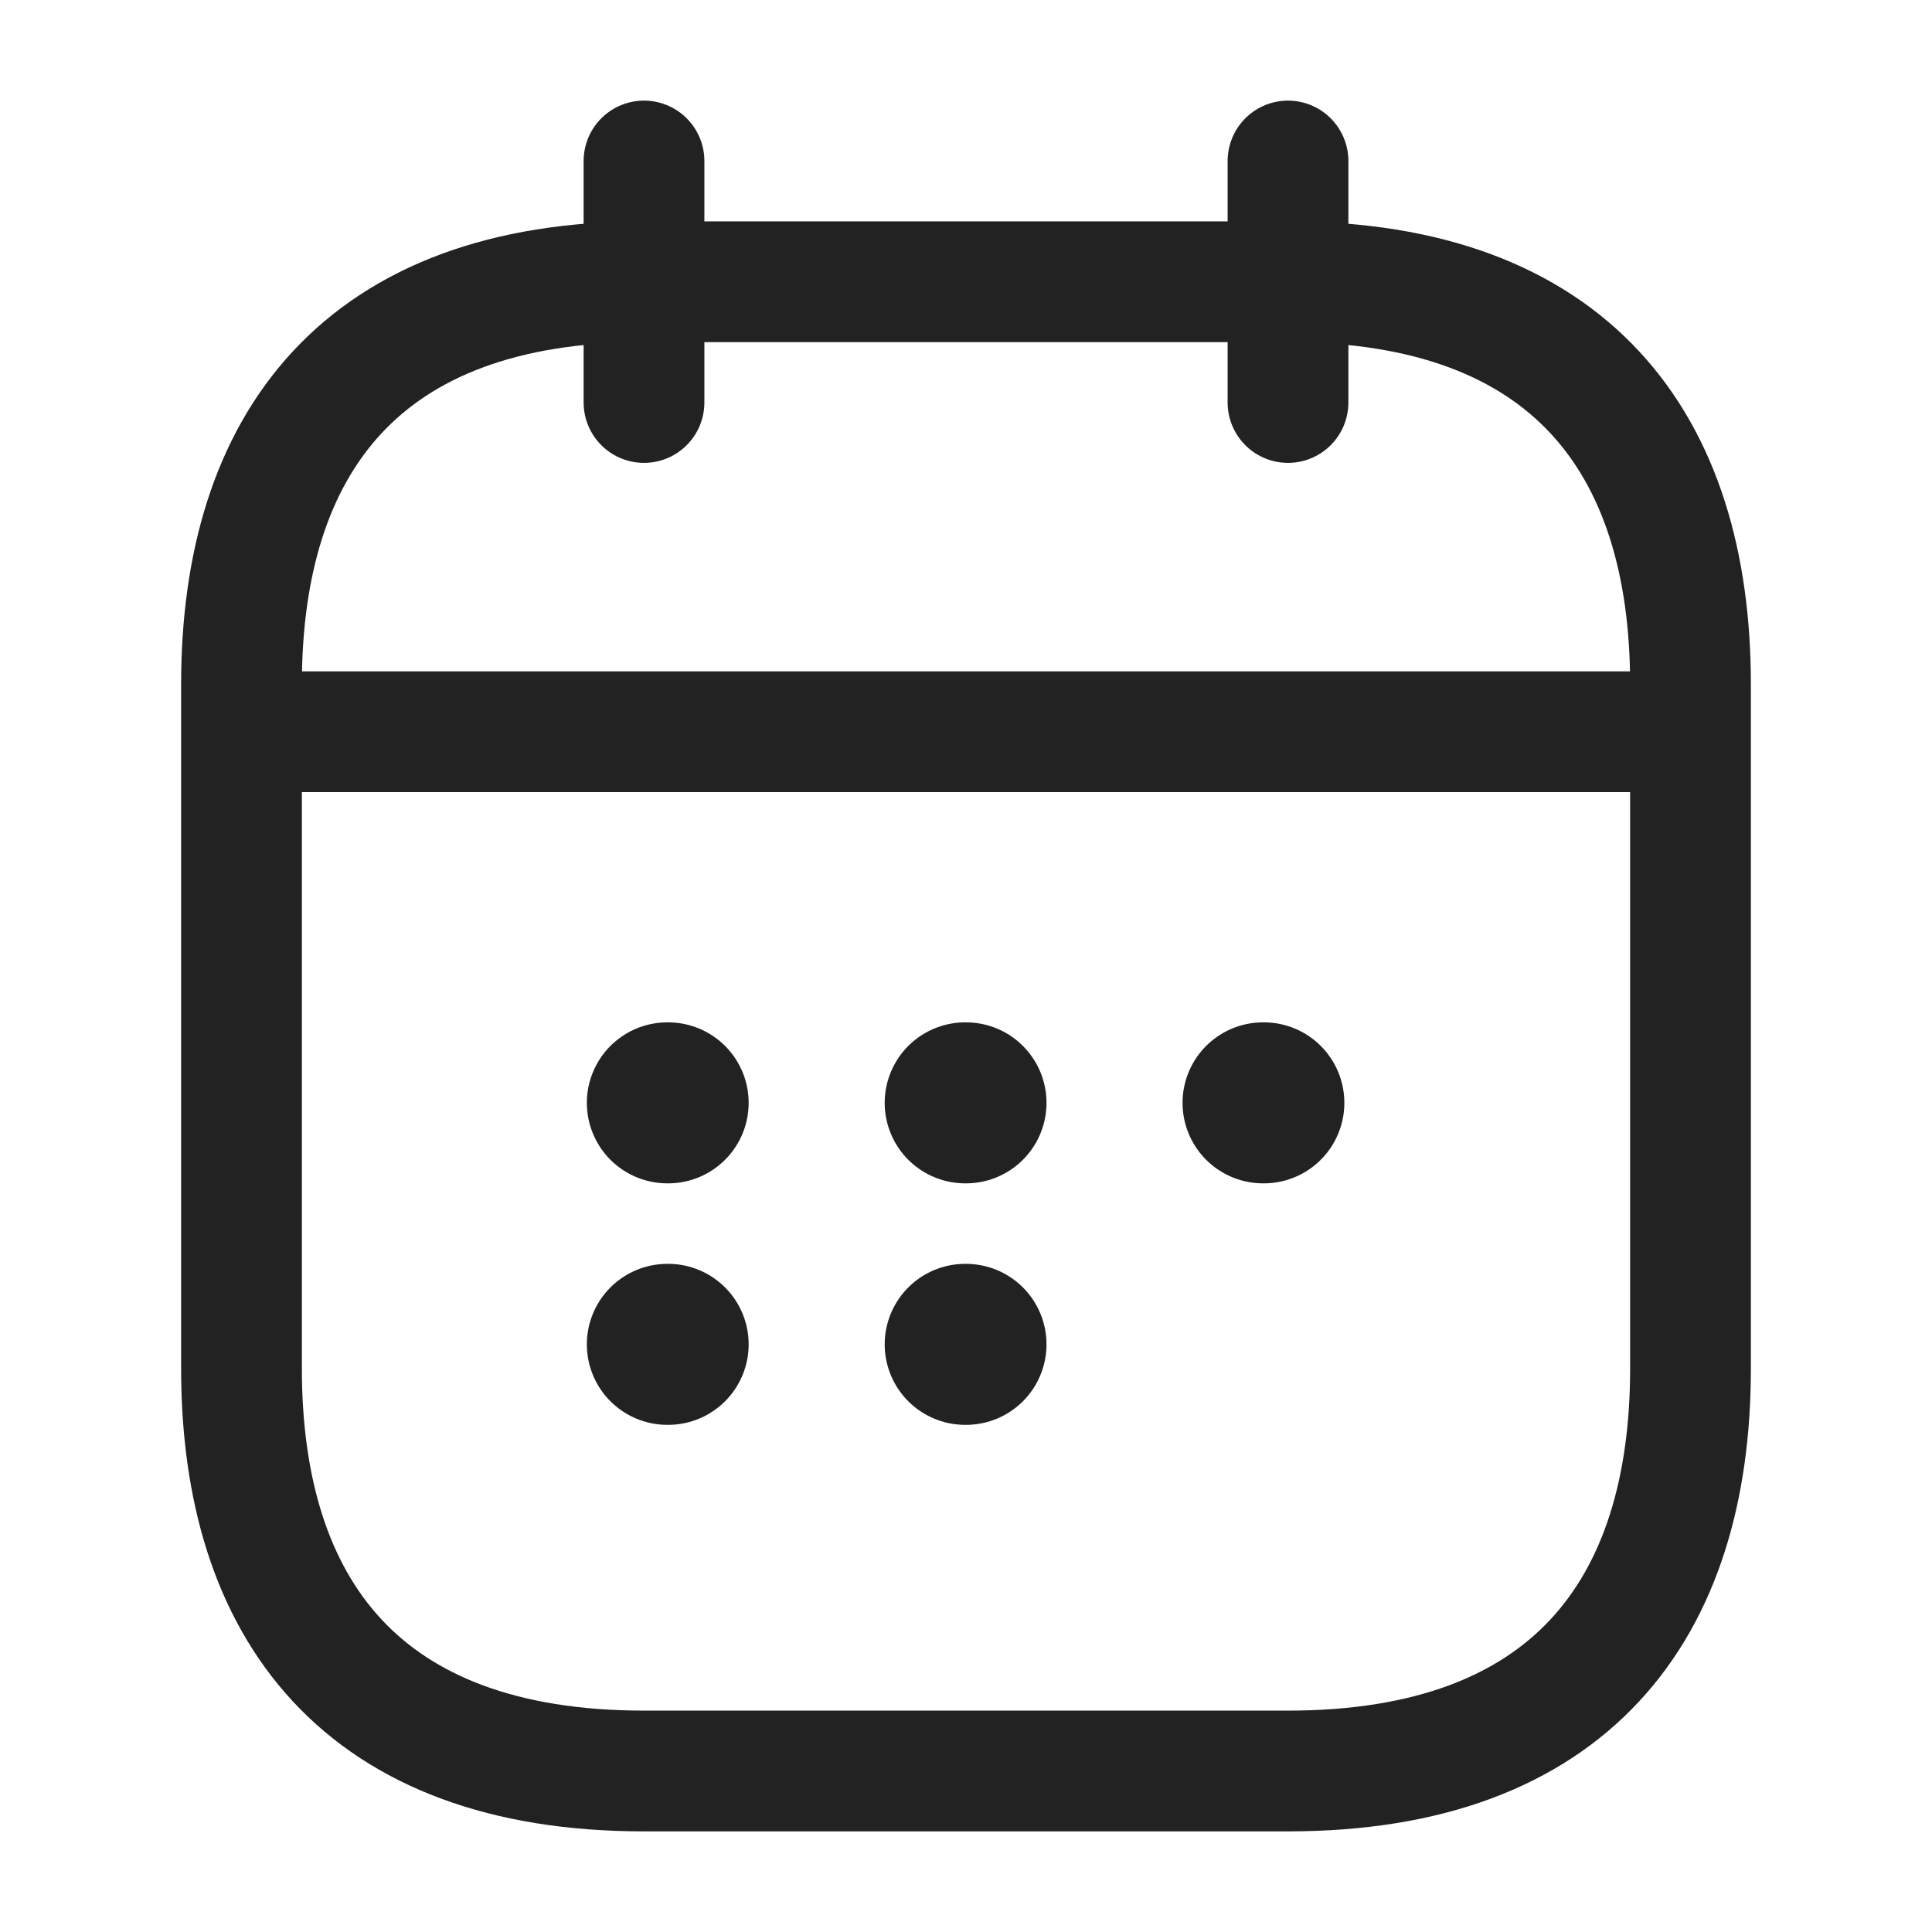
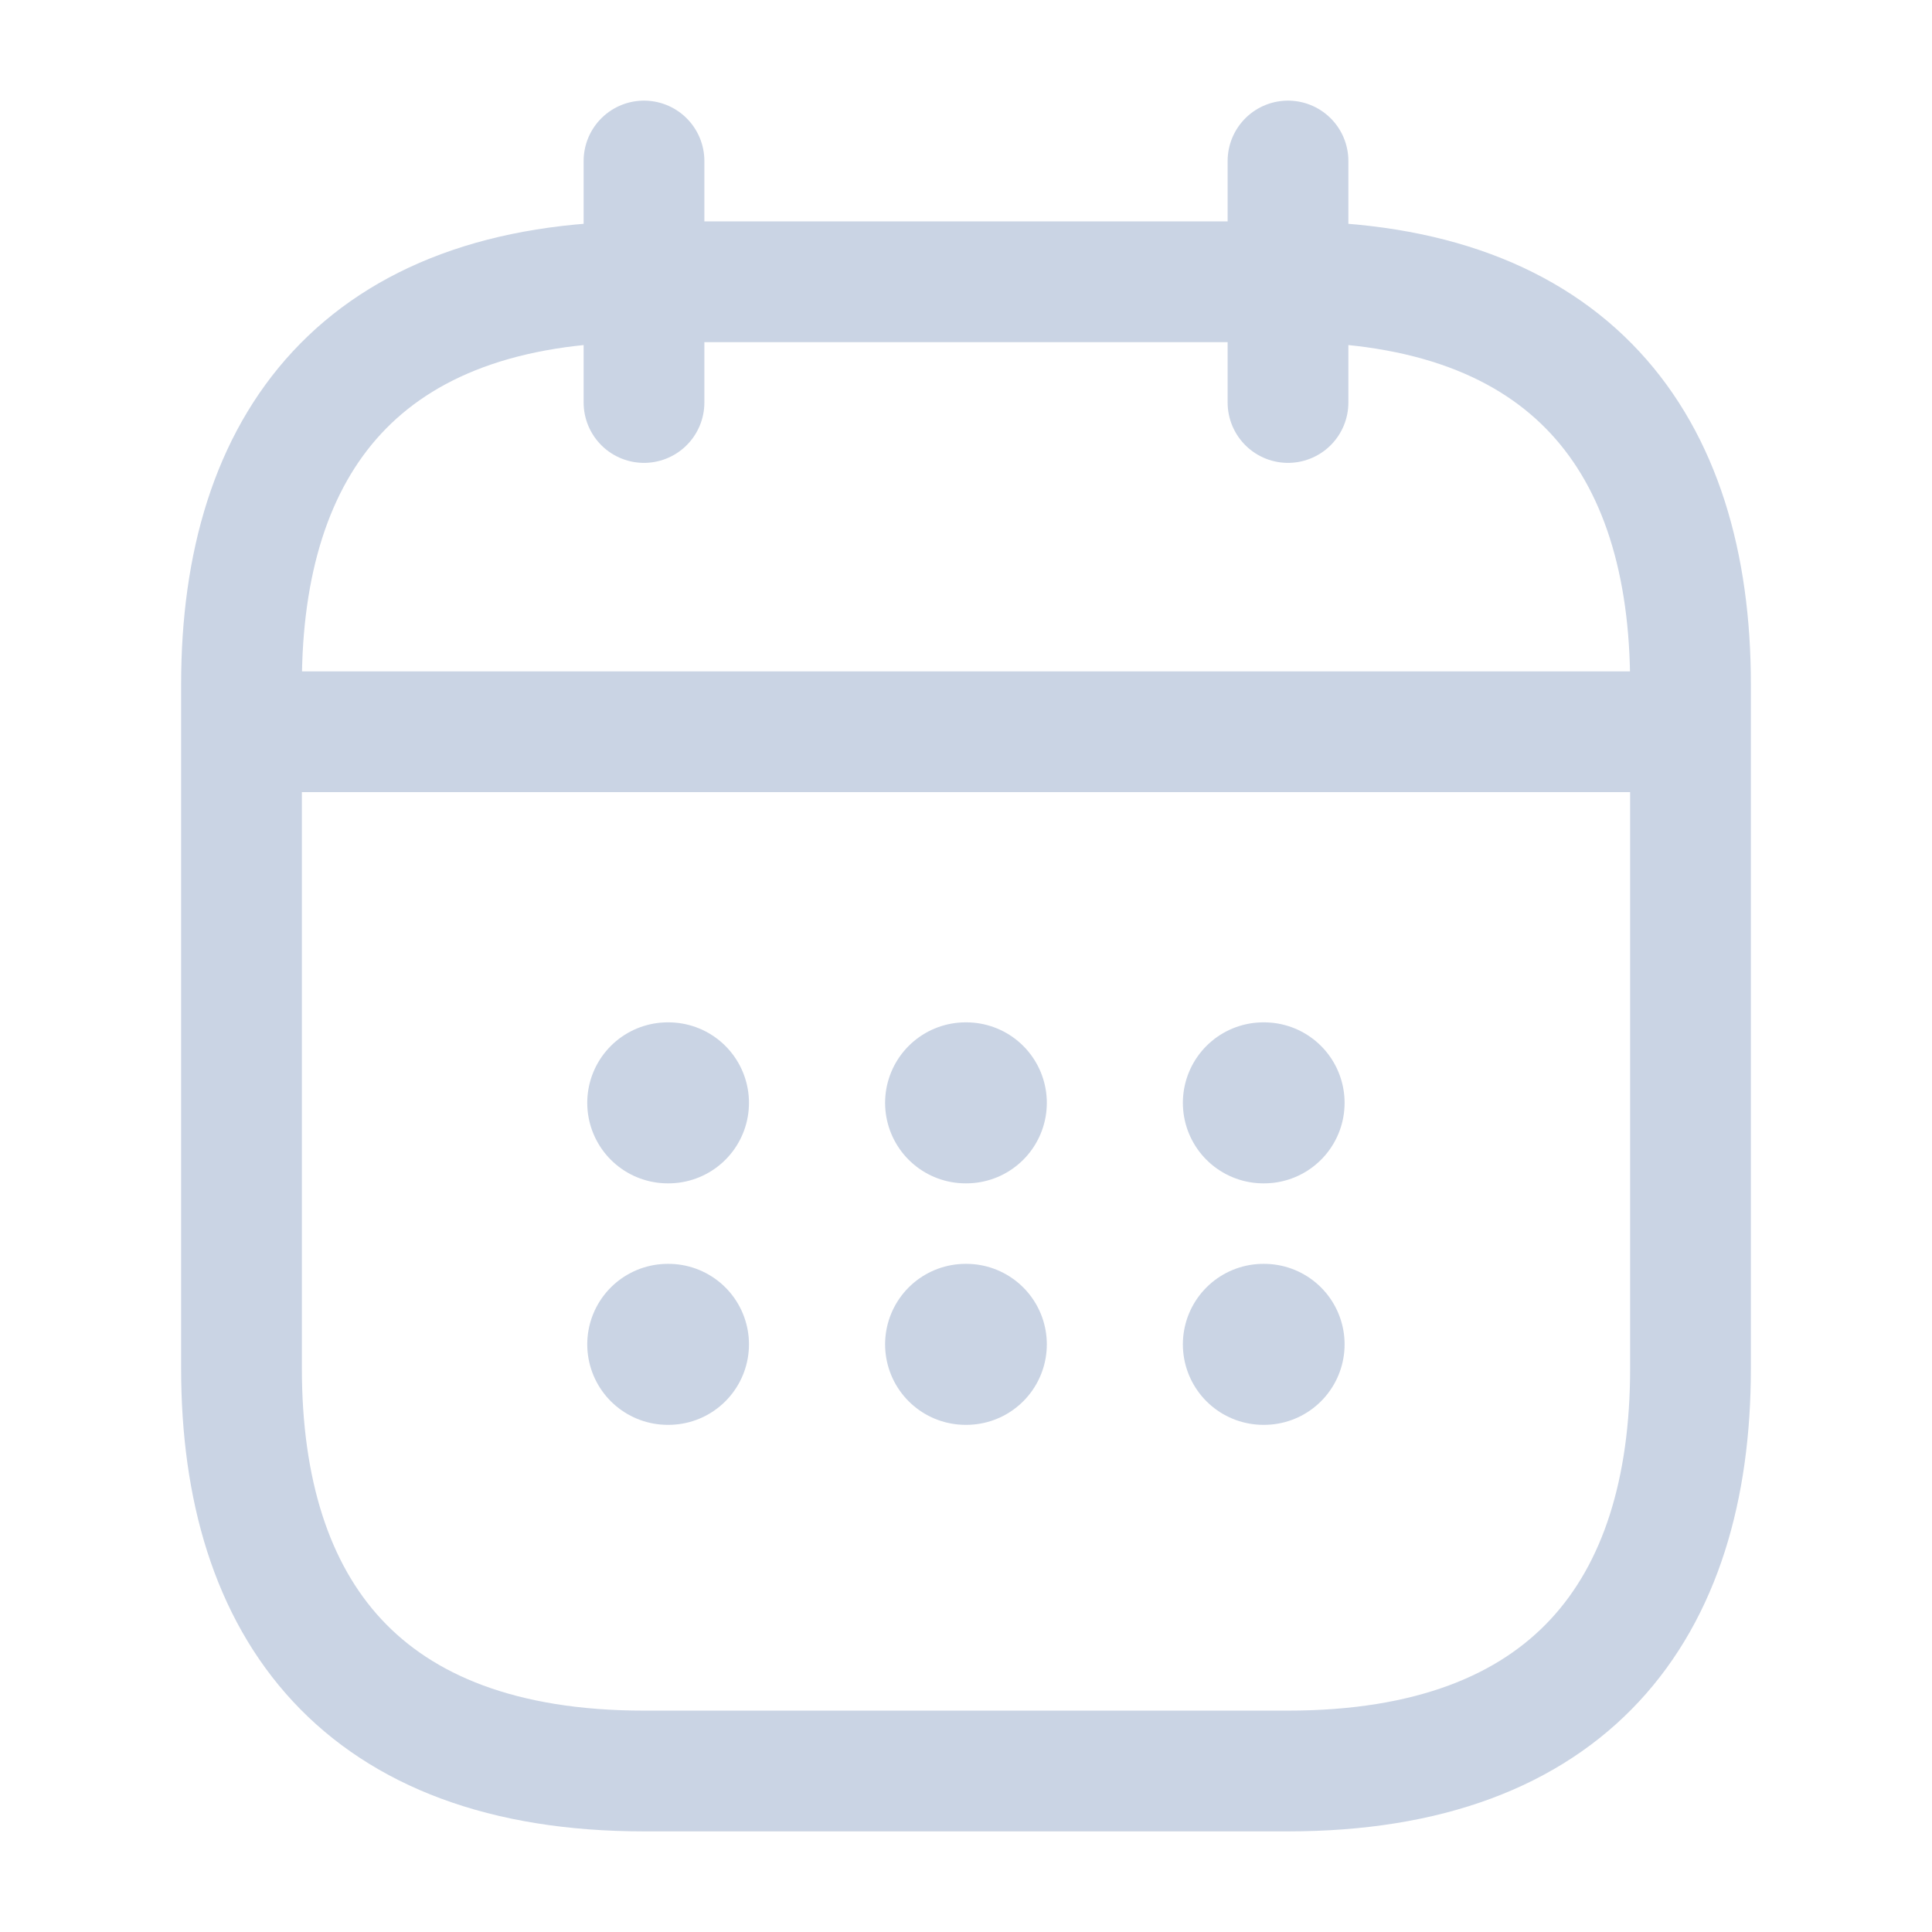
<svg xmlns="http://www.w3.org/2000/svg" width="24" height="24" viewBox="0 0 24 24" fill="none">
-   <path d="M8 2V5" stroke="#222222" stroke-width="1.5" stroke-linecap="round" stroke-linejoin="round" />
-   <path d="M16 2V5" stroke="#222222" stroke-width="1.5" stroke-linecap="round" stroke-linejoin="round" />
-   <path d="M3.5 9.09H20.5" stroke="#222222" stroke-width="1.5" stroke-linecap="round" stroke-linejoin="round" />
-   <path d="M21 8.5V17C21 20 19.5 22 16 22H8C4.5 22 3 20 3 17V8.5C3 5.5 4.5 3.5 8 3.5H16C19.5 3.5 21 5.5 21 8.5Z" stroke="#222222" stroke-width="1.5" stroke-linecap="round" stroke-linejoin="round" />
-   <path d="M15.69 13.7H15.7" stroke="#222222" stroke-width="2" stroke-linecap="round" stroke-linejoin="round" />
-   <path d="M11.99 13.7H12" stroke="#222222" stroke-width="2" stroke-linecap="round" stroke-linejoin="round" />
-   <path d="M8.29 13.7H8.3" stroke="#222222" stroke-width="2" stroke-linecap="round" stroke-linejoin="round" />
-   <path d="M11.99 16.7H12" stroke="#222222" stroke-width="2" stroke-linecap="round" stroke-linejoin="round" />
-   <path d="M8.29 16.7H8.3" stroke="#222222" stroke-width="2" stroke-linecap="round" stroke-linejoin="round" />
+   <path d="M8 2V5" stroke="#CAD4E4" stroke-width="1.5" stroke-miterlimit="10" stroke-linecap="round" stroke-linejoin="round" />
+   <path d="M16 2V5" stroke="#CAD4E4" stroke-width="1.5" stroke-miterlimit="10" stroke-linecap="round" stroke-linejoin="round" />
+   <path d="M3.5 9.09H20.5" stroke="#CAD4E4" stroke-width="1.5" stroke-miterlimit="10" stroke-linecap="round" stroke-linejoin="round" />
+   <path d="M21 8.5V17C21 20 19.5 22 16 22H8C4.5 22 3 20 3 17V8.5C3 5.5 4.5 3.5 8 3.5H16C19.5 3.5 21 5.5 21 8.5Z" stroke="#CAD4E4" stroke-width="1.5" stroke-miterlimit="10" stroke-linecap="round" stroke-linejoin="round" />
+   <path d="M15.694 13.7H15.703" stroke="#CAD4E4" stroke-width="2" stroke-linecap="round" stroke-linejoin="round" />
+   <path d="M15.694 16.7H15.703" stroke="#CAD4E4" stroke-width="2" stroke-linecap="round" stroke-linejoin="round" />
+   <path d="M11.995 13.7H12.004" stroke="#CAD4E4" stroke-width="2" stroke-linecap="round" stroke-linejoin="round" />
+   <path d="M11.995 16.7H12.004" stroke="#CAD4E4" stroke-width="2" stroke-linecap="round" stroke-linejoin="round" />
+   <path d="M8.295 13.7H8.304" stroke="#CAD4E4" stroke-width="2" stroke-linecap="round" stroke-linejoin="round" />
+   <path d="M8.295 16.7H8.304" stroke="#CAD4E4" stroke-width="2" stroke-linecap="round" stroke-linejoin="round" />
</svg>
